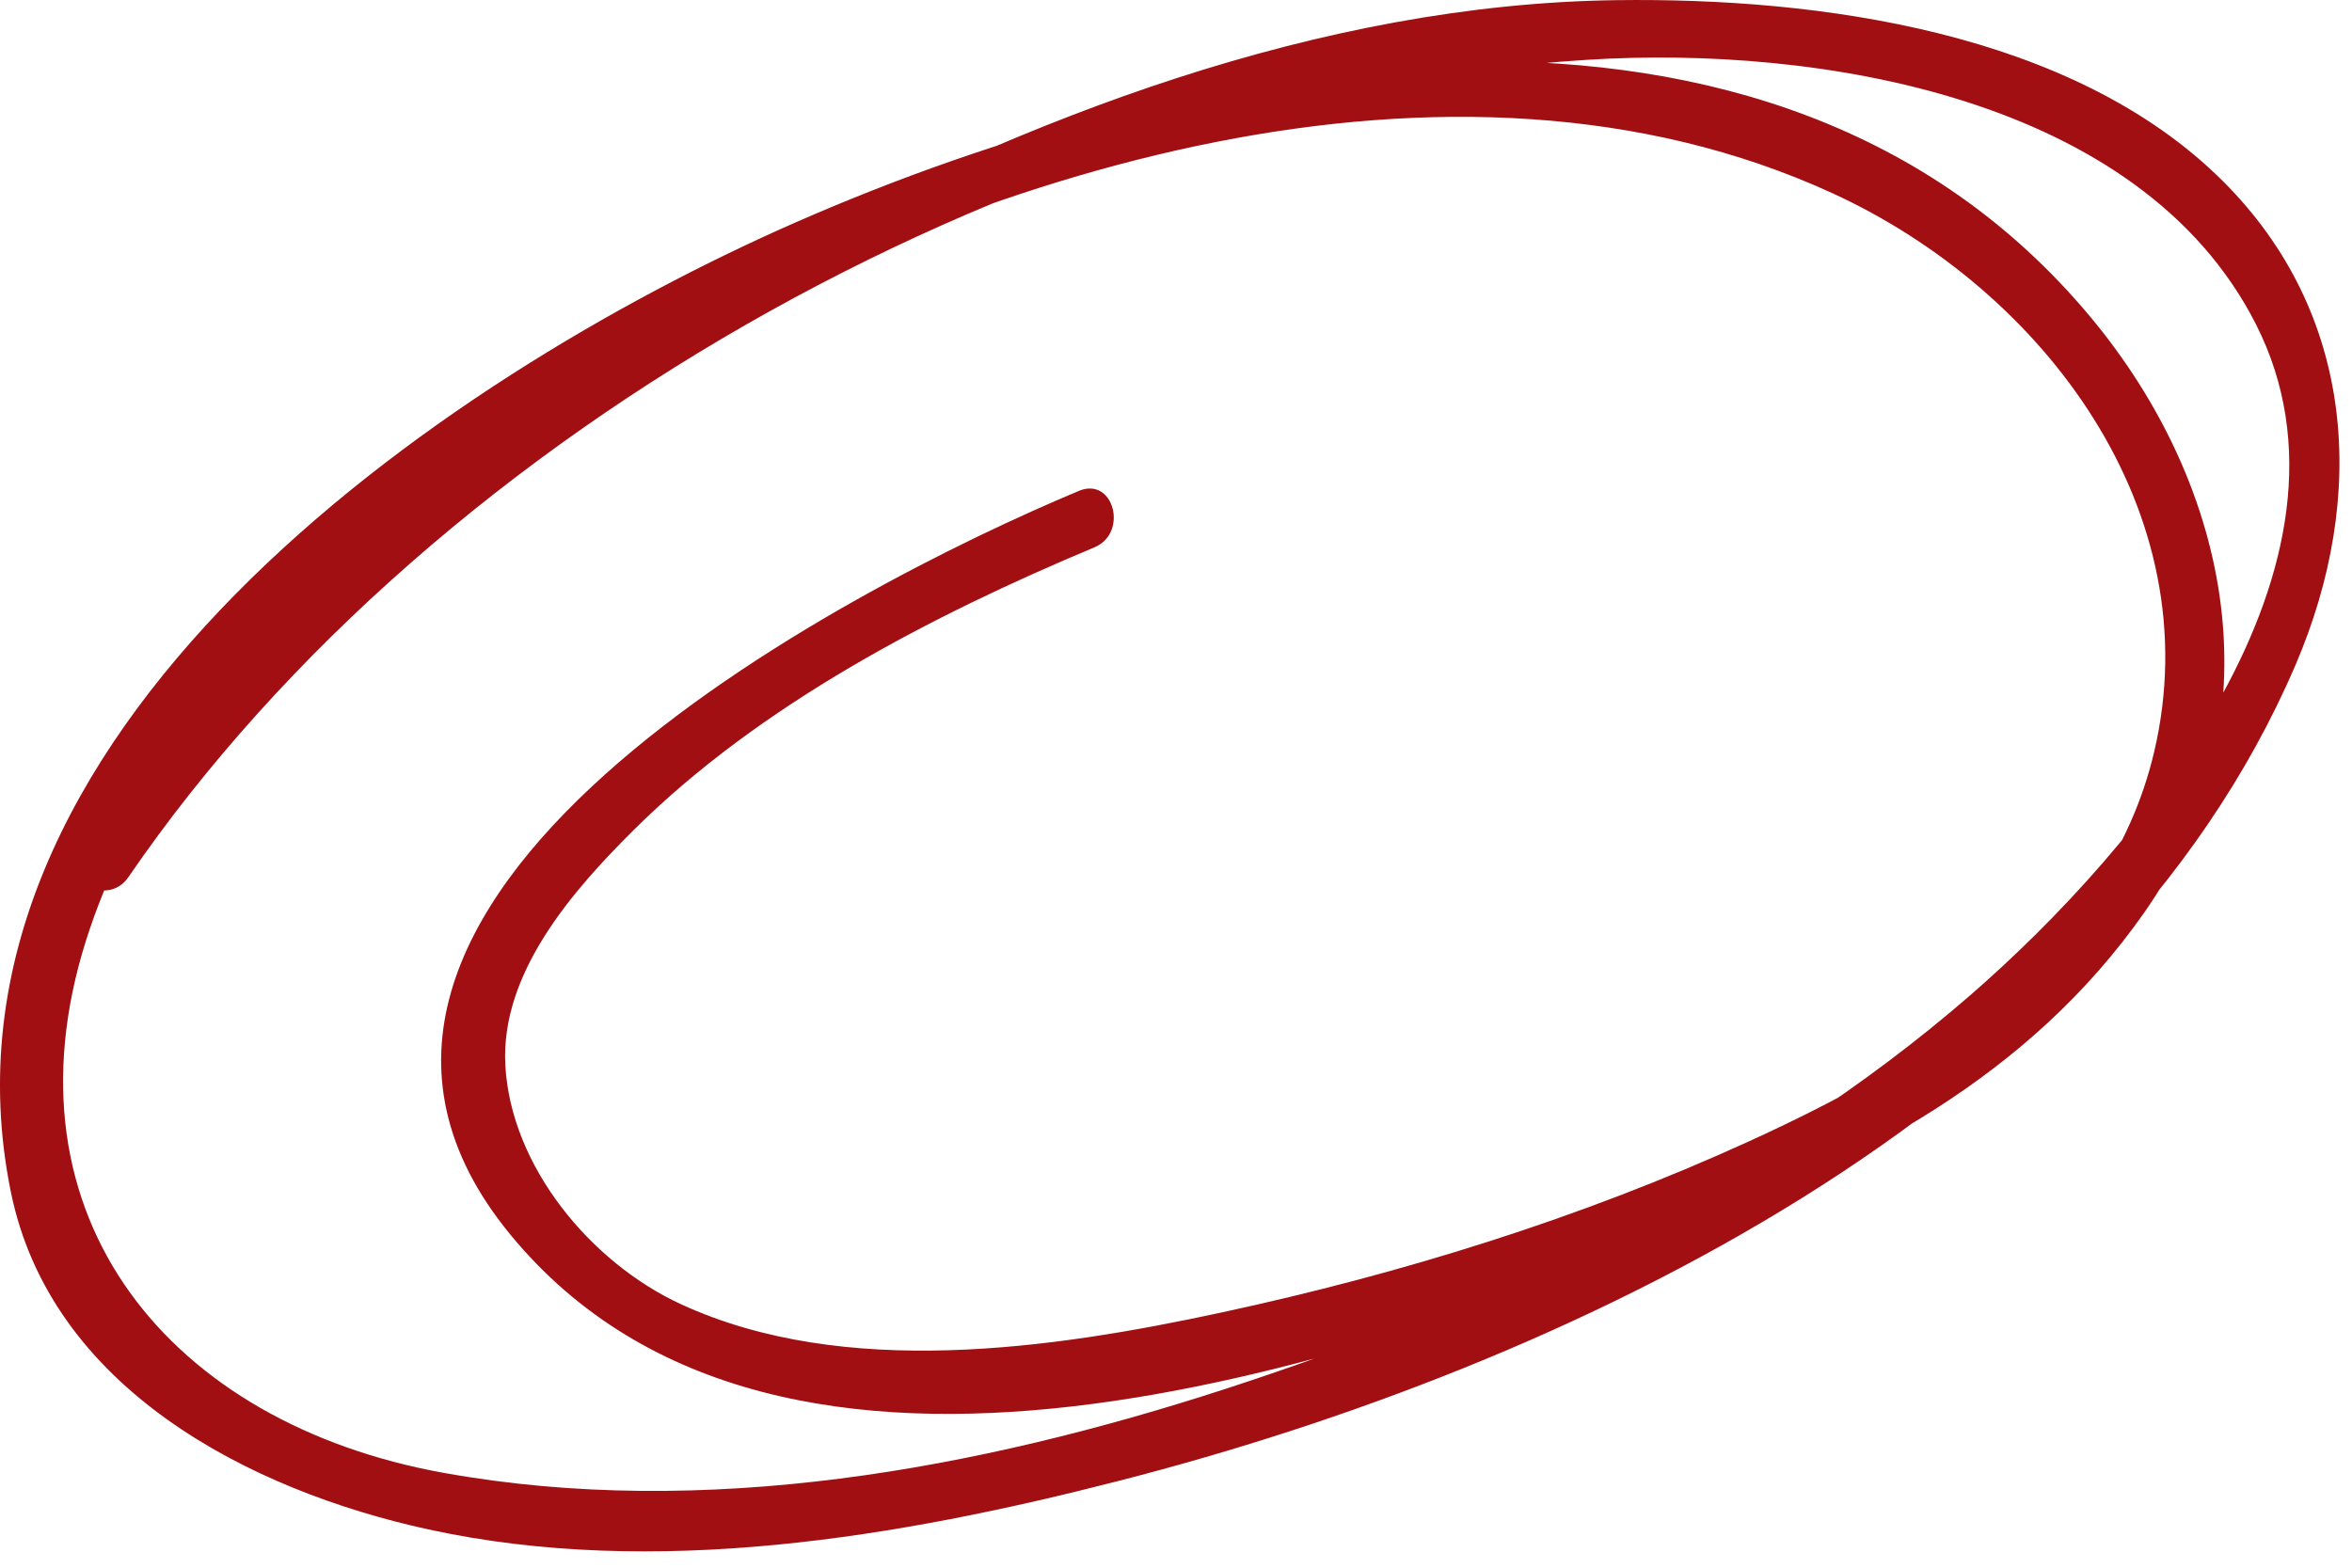
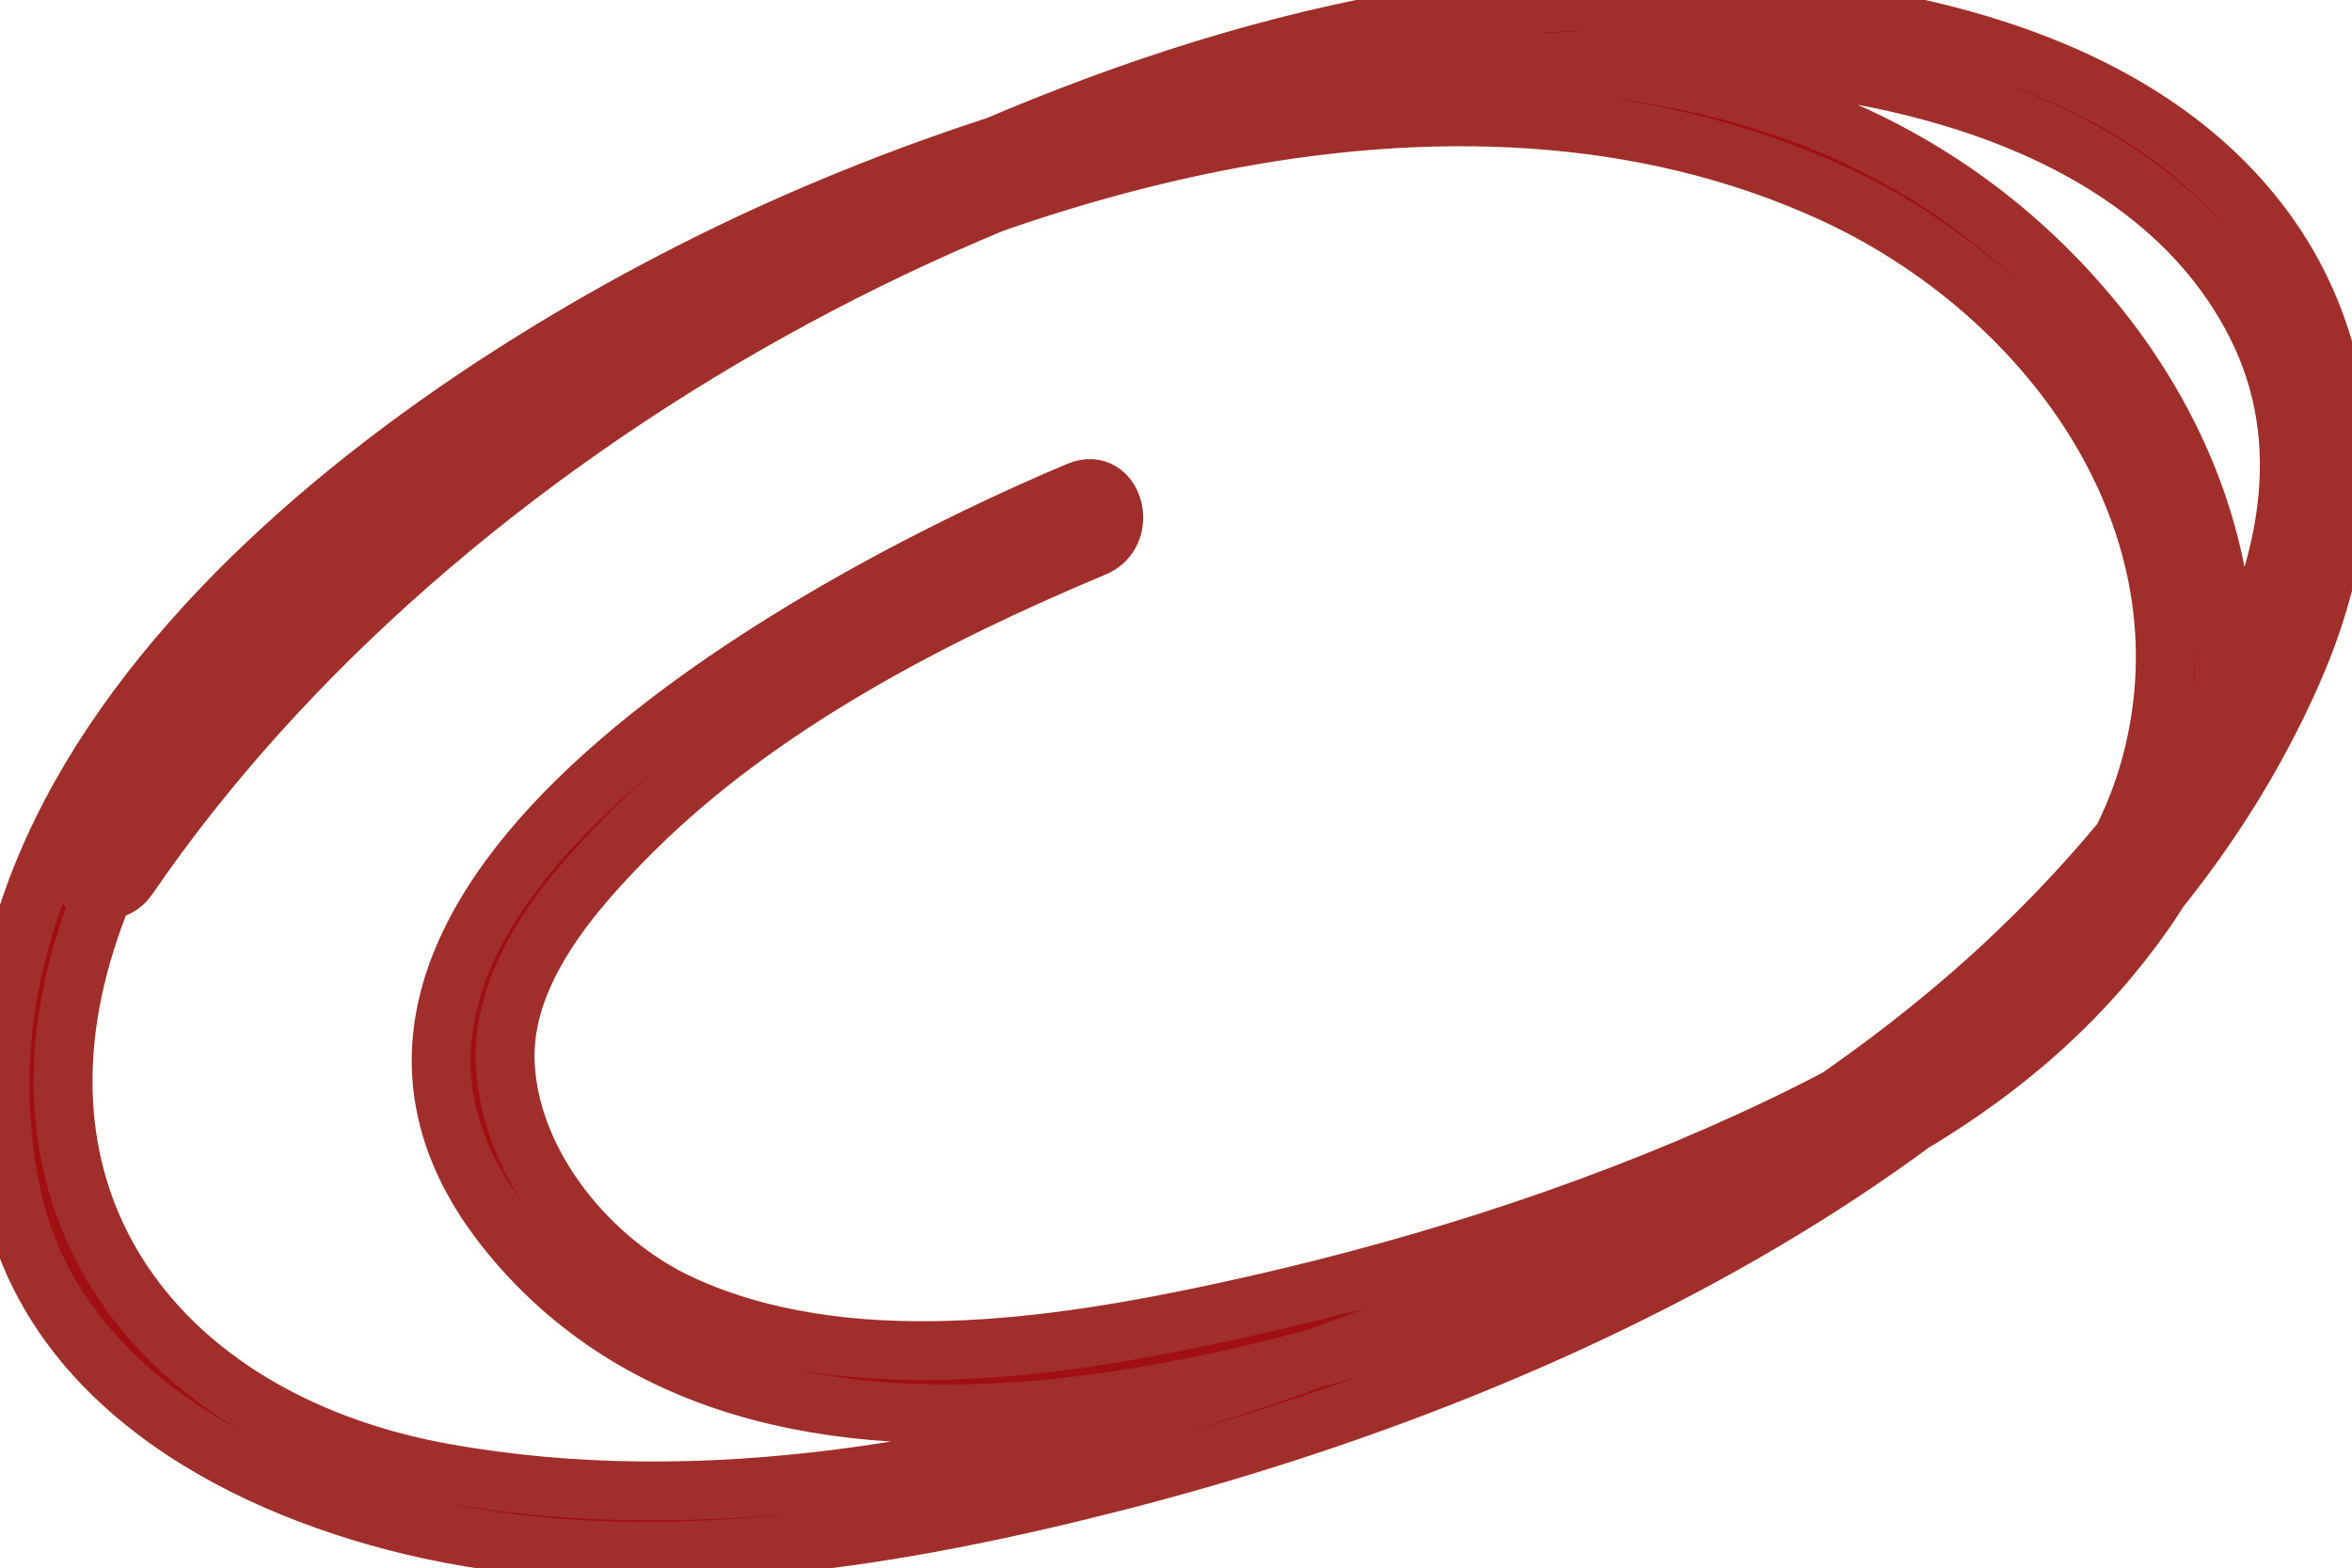
<svg xmlns="http://www.w3.org/2000/svg" width="100%" height="100%" viewBox="0 0 60 40" version="1.1" xml:space="preserve" style="fill-rule:evenodd;clip-rule:evenodd;stroke-linejoin:round;stroke-miterlimit:1.414;">
-   <path d="M27.523,12.525c-5.931,2.483 -21.482,10.496 -14.503,18.977c6.908,8.396 21.42,3.285 29.738,0.016c4.683,-1.84 8.978,-4.01 11.939,-8.229c3.438,-4.896 2.252,-10.868 -1.382,-15.217c-8.135,-9.736 -22.934,-6.822 -33.008,-2.402c-9.069,3.975 -22.383,13.088 -20.034,24.725c1.016,5.033 6.094,7.633 10.657,8.629c5.771,1.257 12.002,0.203 17.633,-1.245c11.357,-2.916 25.109,-9.406 29.998,-20.817c1.841,-4.298 1.535,-8.964 -1.858,-12.344c-3.834,-3.819 -10.322,-4.682 -15.463,-4.614c-7.58,0.1 -15.082,3.01 -21.674,6.545c-6.796,3.645 -13.199,8.68 -17.585,15.082c-0.545,0.797 0.75,1.543 1.291,0.754c7.921,-11.566 23.283,-19.982 37.22,-20.859c5.869,-0.37 14.108,0.94 17.055,6.743c3.117,6.137 -2.994,13.399 -7.287,17.126c-5.403,4.691 -12.215,7.833 -18.961,10.031c-6.346,2.068 -13.328,3.351 -19.971,2.156c-6.978,-1.254 -11.355,-6.515 -9.14,-13.566c2.048,-6.518 8.255,-11.17 13.871,-14.494c8.685,-5.141 20.955,-9.053 30.681,-4.595c5.42,2.485 9.643,8.142 8.217,14.24c-1.197,5.112 -5.945,7.948 -10.35,9.959c-4.283,1.956 -8.843,3.37 -13.439,4.361c-4.32,0.931 -9.627,1.711 -13.797,-0.21c-2.308,-1.064 -4.342,-3.525 -4.48,-6.098c-0.127,-2.359 1.728,-4.464 3.277,-6.003c3.223,-3.201 7.596,-5.471 11.752,-7.211c0.873,-0.365 0.49,-1.813 -0.397,-1.44Z" style="fill:#a10f13;fill-rule:nonzero;" />
+   <path d="M27.523,12.525c-5.931,2.483 -21.482,10.496 -14.503,18.977c6.908,8.396 21.42,3.285 29.738,0.016c4.683,-1.84 8.978,-4.01 11.939,-8.229c3.438,-4.896 2.252,-10.868 -1.382,-15.217c-8.135,-9.736 -22.934,-6.822 -33.008,-2.402c-9.069,3.975 -22.383,13.088 -20.034,24.725c1.016,5.033 6.094,7.633 10.657,8.629c5.771,1.257 12.002,0.203 17.633,-1.245c11.357,-2.916 25.109,-9.406 29.998,-20.817c1.841,-4.298 1.535,-8.964 -1.858,-12.344c-3.834,-3.819 -10.322,-4.682 -15.463,-4.614c-7.58,0.1 -15.082,3.01 -21.674,6.545c-6.796,3.645 -13.199,8.68 -17.585,15.082c-0.545,0.797 0.75,1.543 1.291,0.754c7.921,-11.566 23.283,-19.982 37.22,-20.859c5.869,-0.37 14.108,0.94 17.055,6.743c3.117,6.137 -2.994,13.399 -7.287,17.126c-5.403,4.691 -12.215,7.833 -18.961,10.031c-6.346,2.068 -13.328,3.351 -19.971,2.156c-6.978,-1.254 -11.355,-6.515 -9.14,-13.566c2.048,-6.518 8.255,-11.17 13.871,-14.494c8.685,-5.141 20.955,-9.053 30.681,-4.595c5.42,2.485 9.643,8.142 8.217,14.24c-1.197,5.112 -5.945,7.948 -10.35,9.959c-4.283,1.956 -8.843,3.37 -13.439,4.361c-4.32,0.931 -9.627,1.711 -13.797,-0.21c-2.308,-1.064 -4.342,-3.525 -4.48,-6.098c-0.127,-2.359 1.728,-4.464 3.277,-6.003c3.223,-3.201 7.596,-5.471 11.752,-7.211c0.873,-0.365 0.49,-1.813 -0.397,-1.44Z" style="fill:#a10f13;fill-rule:nonzero;stroke:#a02e2a;stroke-width:1.5px;" />
</svg>
